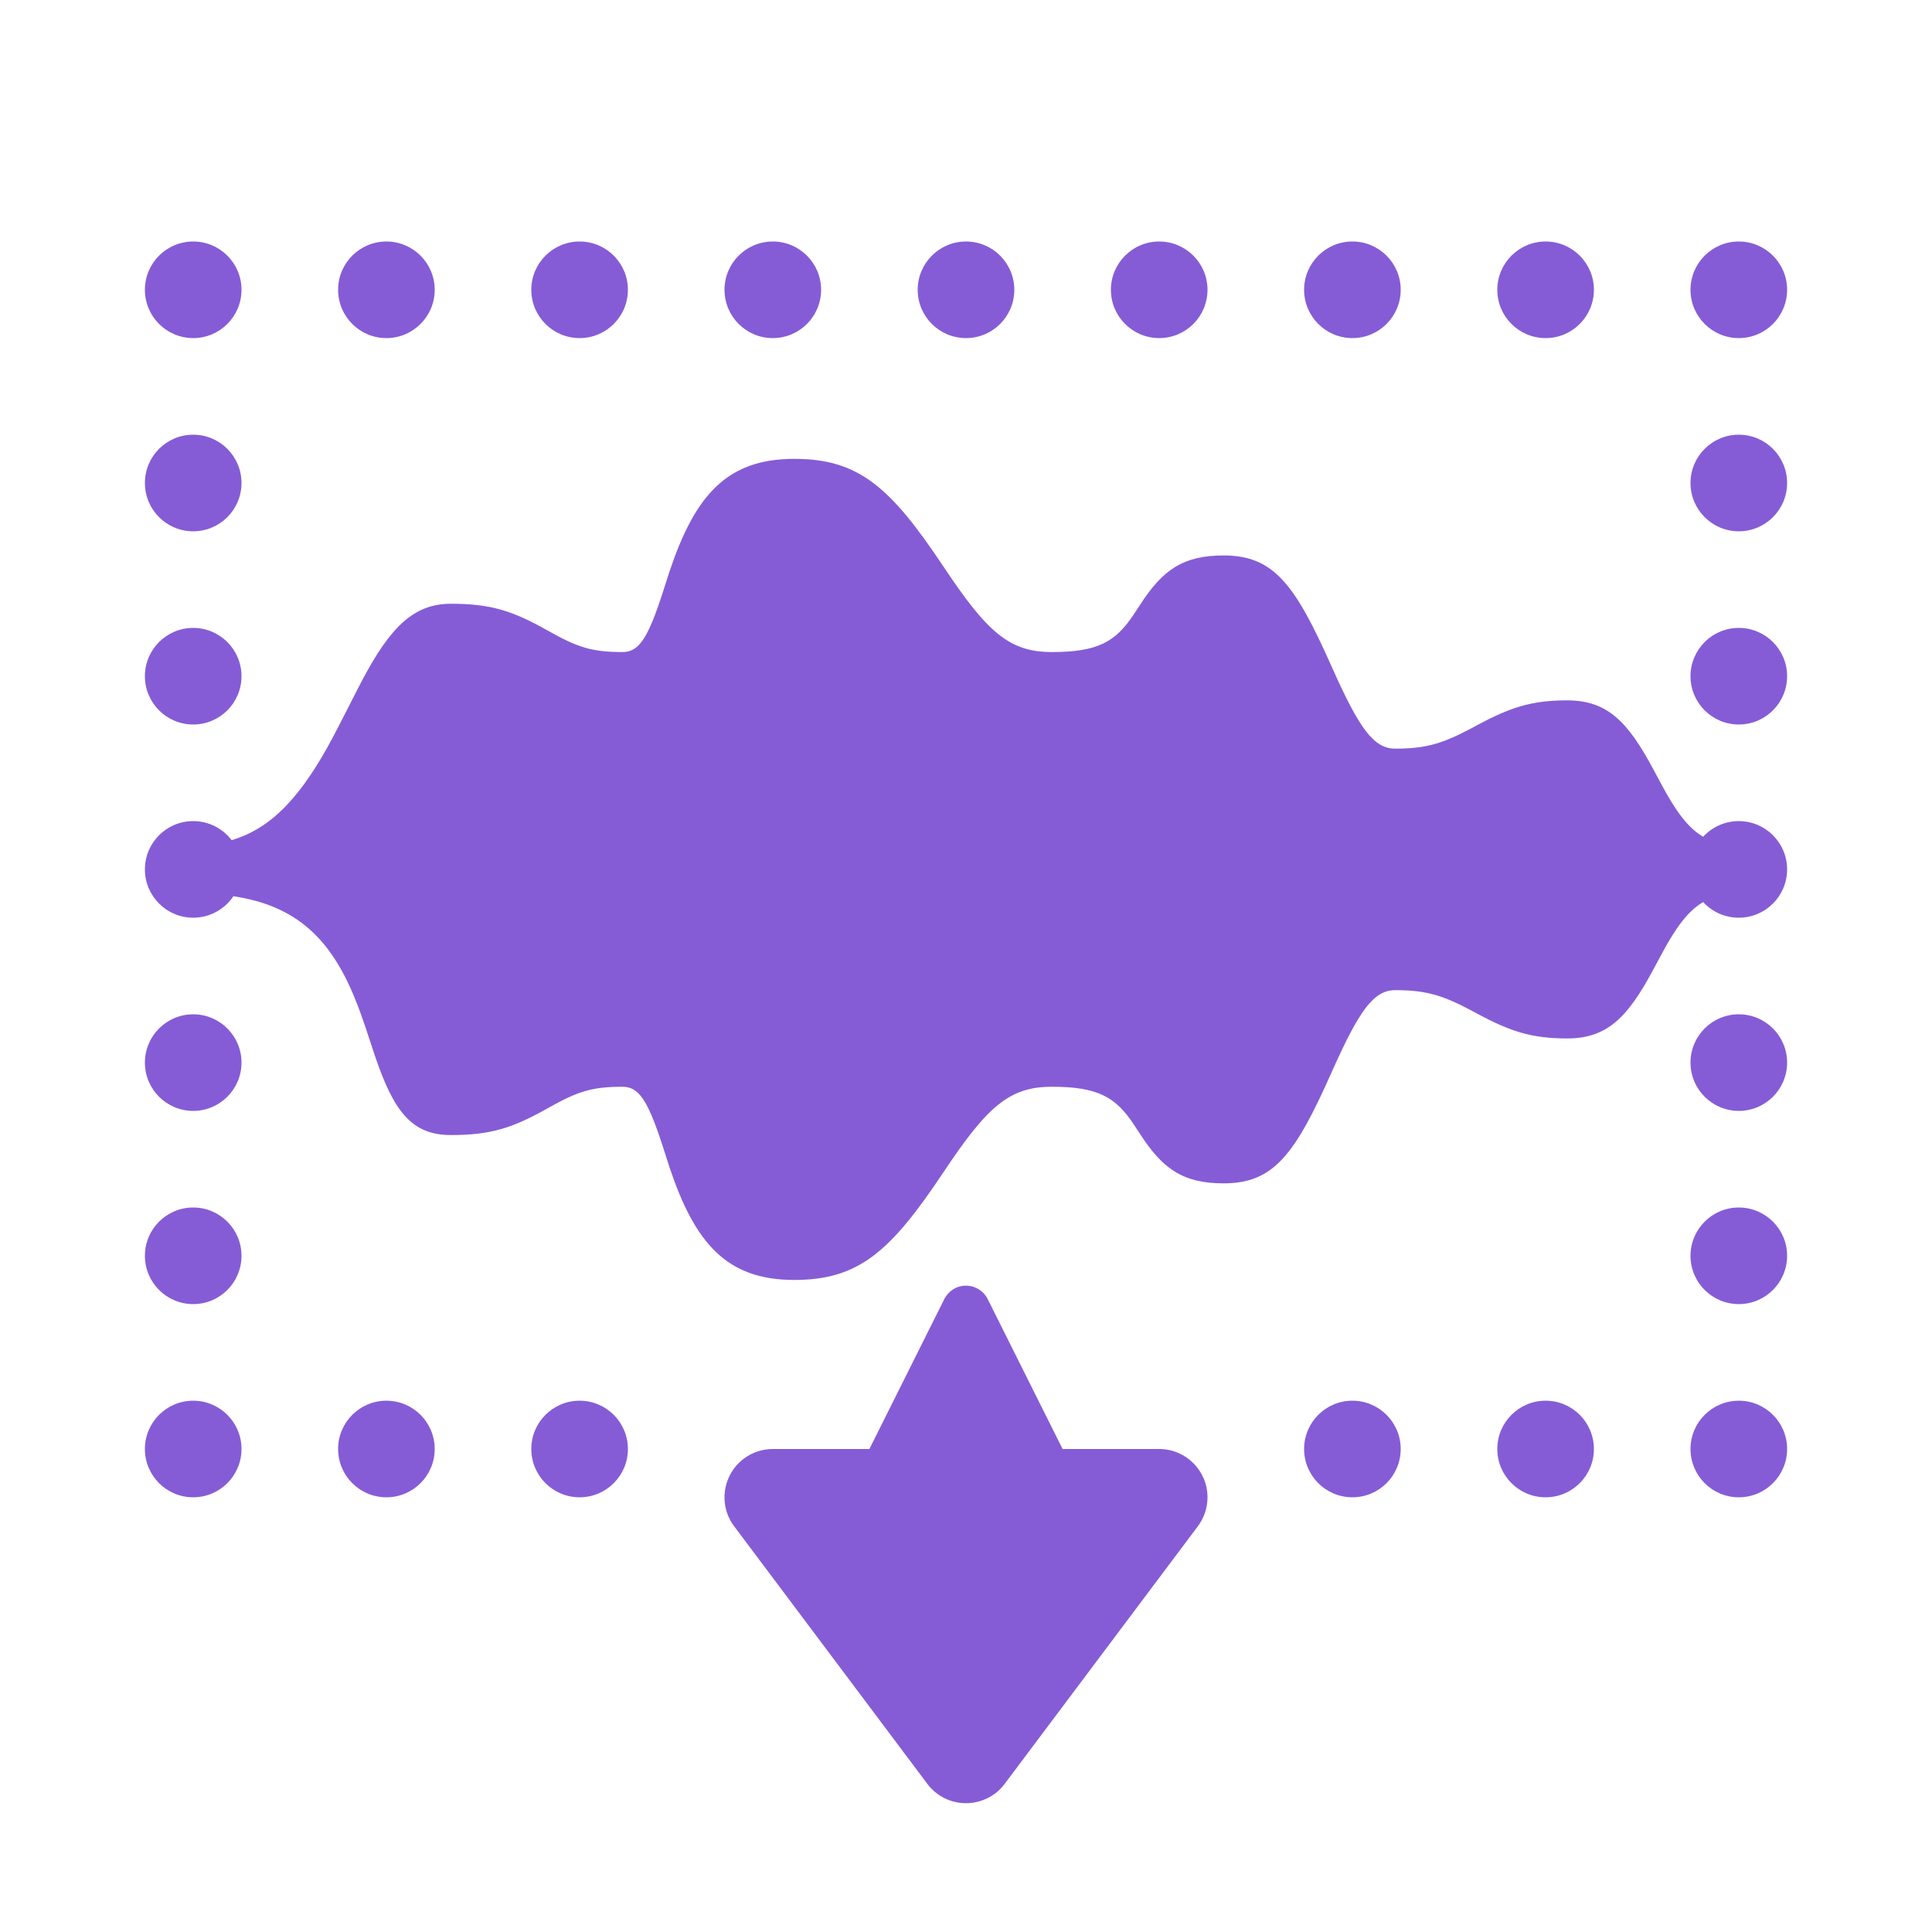
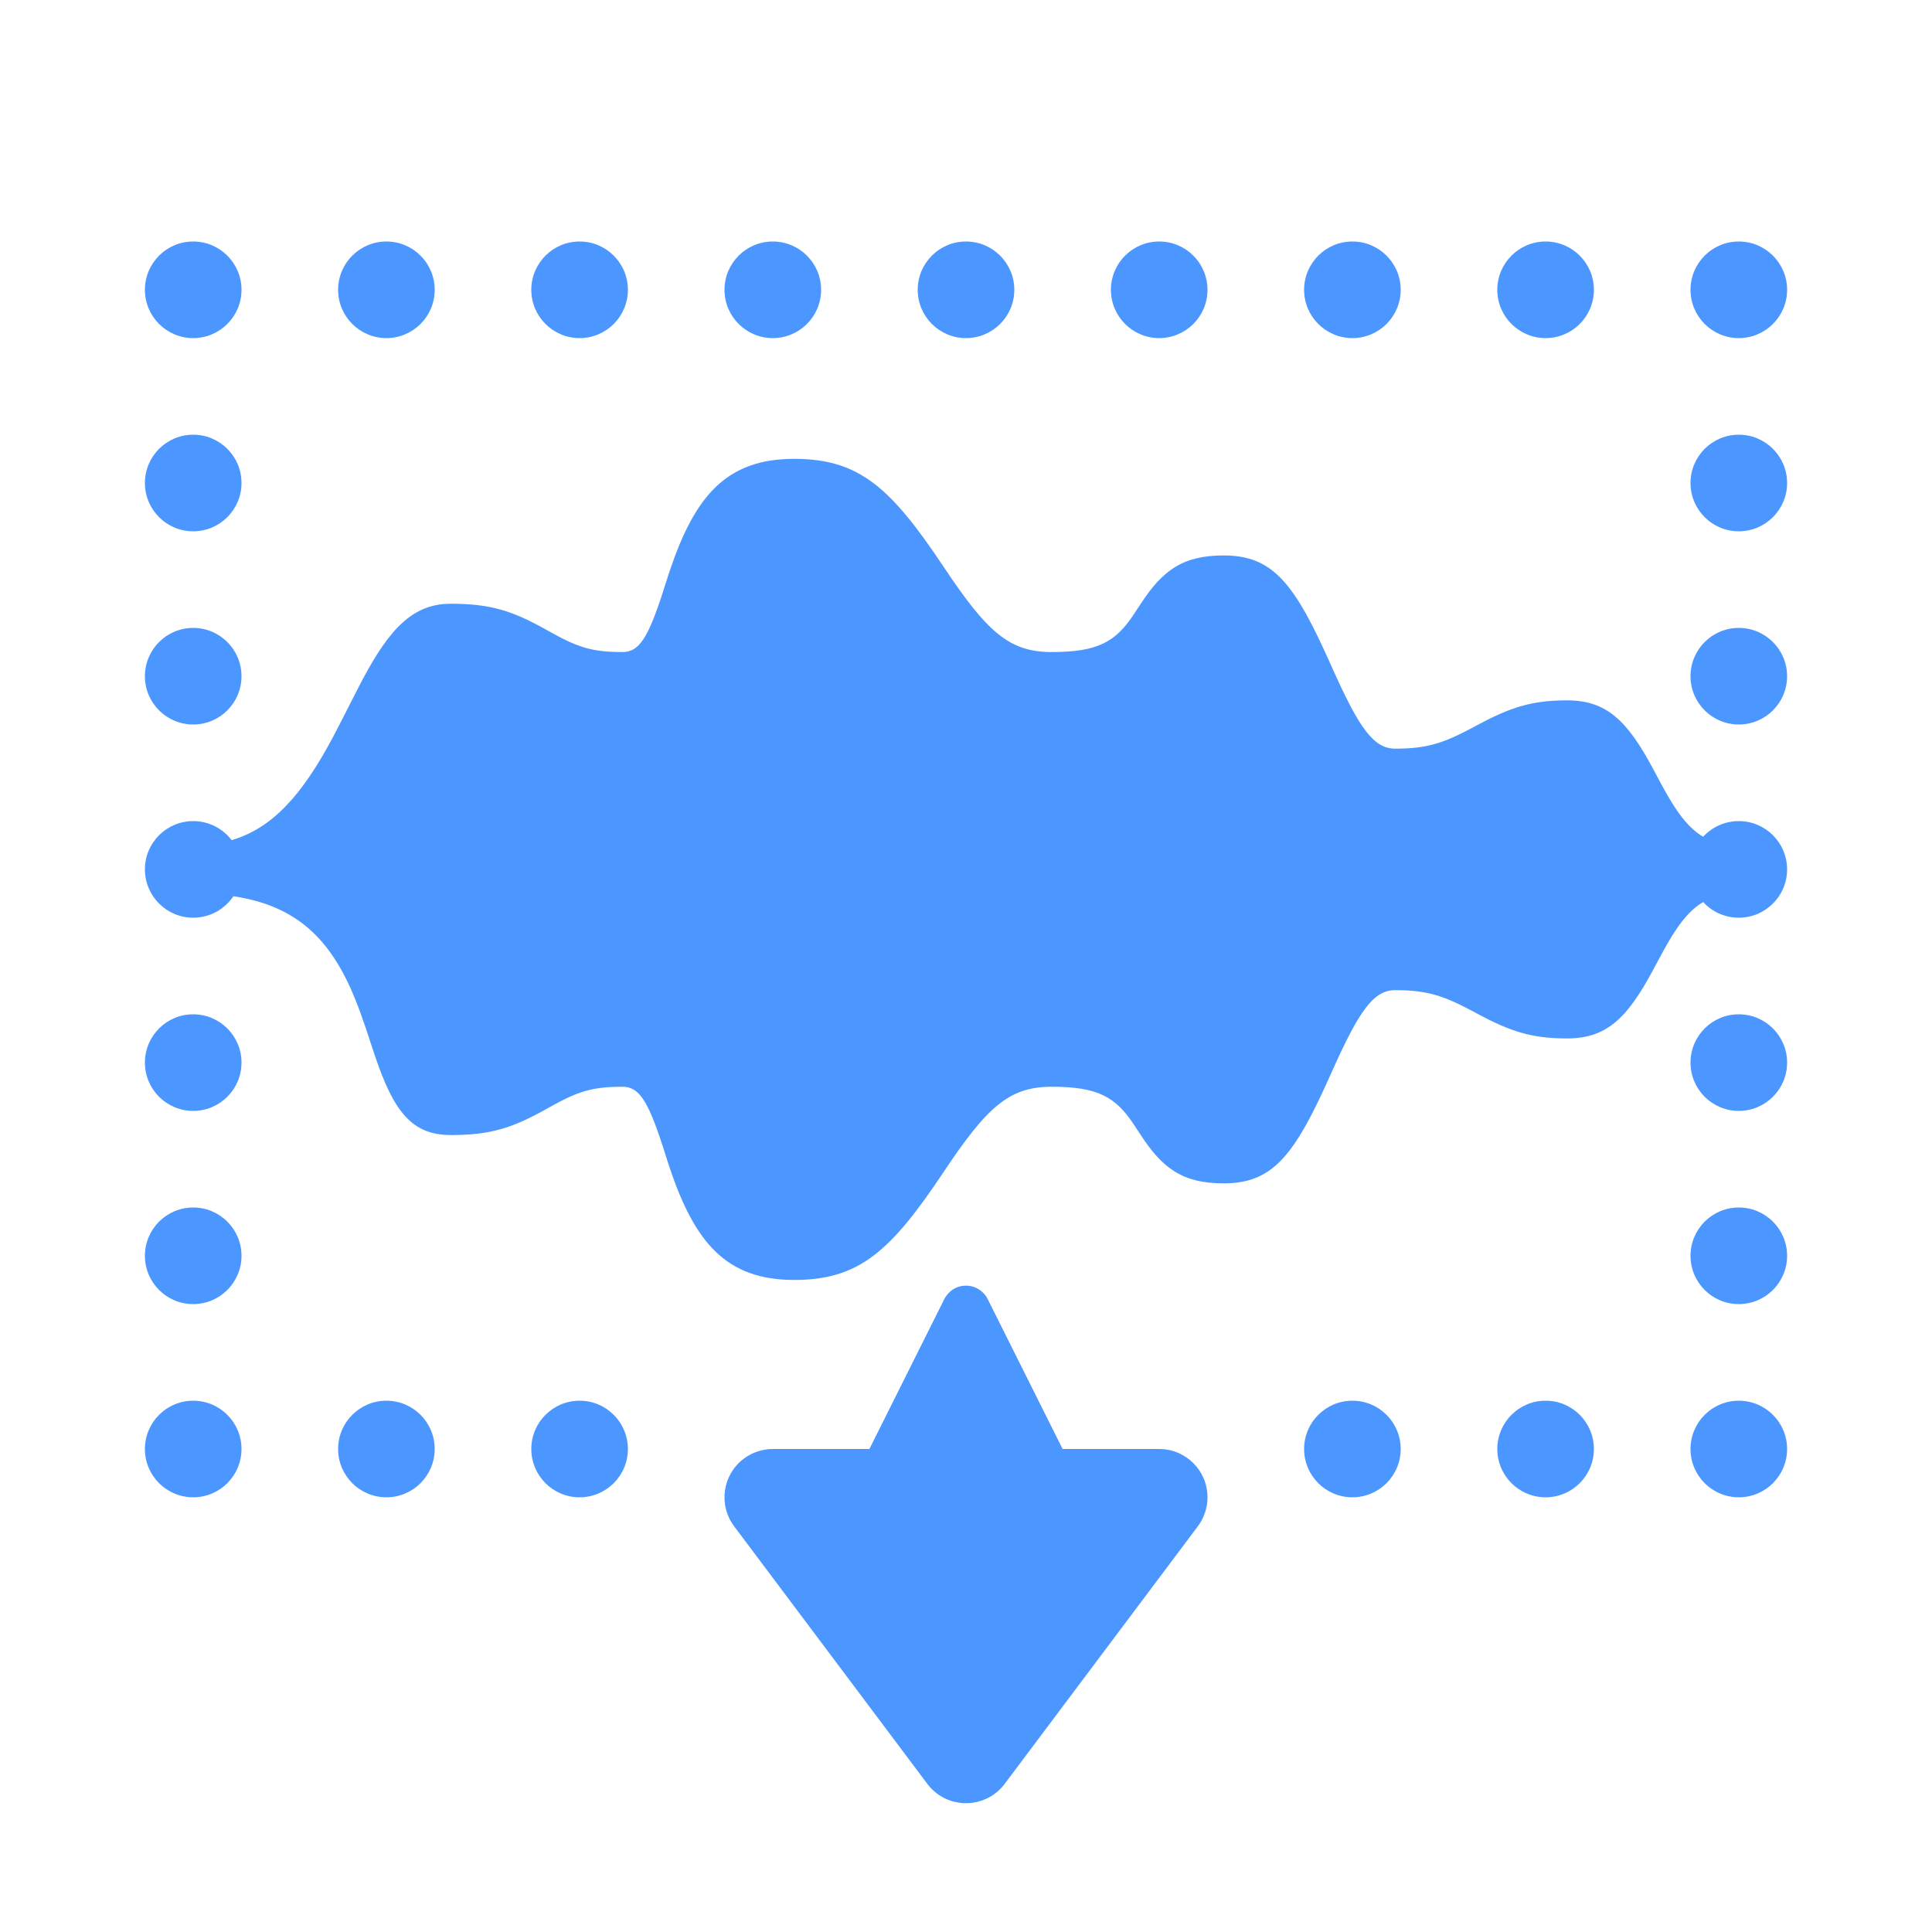
<svg xmlns="http://www.w3.org/2000/svg" width="20px" height="20px" viewBox="0 0 20 20" version="1.1">
  <g id="Sound/General/Paste" stroke="none" stroke-width="1" fill="none" fill-rule="evenodd">
-     <path d="M2.398,8.697 C2.82,8.573 3.127,8.231 3.446,7.632 C3.503,7.526 3.707,7.121 3.755,7.031 C4.037,6.502 4.278,6.25 4.667,6.25 C5.087,6.25 5.311,6.325 5.678,6.532 C5.977,6.7 6.124,6.75 6.444,6.75 C6.612,6.75 6.705,6.614 6.86,6.136 C6.893,6.031 6.912,5.974 6.929,5.921 C7.192,5.134 7.519,4.75 8.222,4.75 C8.892,4.75 9.219,5.045 9.764,5.861 C10.219,6.545 10.447,6.75 10.889,6.75 C11.366,6.75 11.549,6.643 11.736,6.361 C11.769,6.311 11.769,6.311 11.804,6.258 C12.033,5.904 12.243,5.75 12.667,5.75 C13.185,5.75 13.406,6.048 13.784,6.898 C14.073,7.548 14.222,7.75 14.444,7.75 C14.769,7.75 14.94,7.695 15.249,7.53 L15.291,7.507 C15.636,7.322 15.857,7.25 16.222,7.25 C16.637,7.25 16.849,7.466 17.116,7.965 C17.161,8.049 17.161,8.049 17.205,8.131 C17.351,8.403 17.476,8.571 17.631,8.662 C17.723,8.562 17.854,8.5 18,8.5 C18.276,8.5 18.5,8.724 18.5,9 C18.5,9.276 18.276,9.5 18,9.5 C17.854,9.5 17.723,9.438 17.631,9.338 C17.476,9.429 17.351,9.597 17.205,9.869 C17.161,9.951 17.161,9.951 17.116,10.035 C16.849,10.534 16.637,10.75 16.222,10.75 C15.857,10.75 15.636,10.678 15.291,10.493 L15.249,10.47 C14.94,10.305 14.769,10.25 14.444,10.25 C14.222,10.25 14.073,10.452 13.784,11.102 C13.406,11.952 13.185,12.25 12.667,12.25 C12.243,12.25 12.033,12.096 11.804,11.742 C11.769,11.689 11.769,11.689 11.736,11.639 C11.549,11.357 11.366,11.25 10.889,11.25 C10.447,11.25 10.219,11.455 9.764,12.139 C9.219,12.955 8.892,13.25 8.222,13.25 C7.519,13.25 7.192,12.866 6.929,12.079 C6.912,12.026 6.893,11.969 6.86,11.864 C6.705,11.386 6.612,11.25 6.444,11.25 C6.124,11.25 5.977,11.3 5.678,11.468 C5.311,11.675 5.087,11.75 4.667,11.75 C4.258,11.75 4.074,11.498 3.882,10.932 L3.785,10.639 C3.746,10.524 3.713,10.432 3.677,10.344 C3.428,9.726 3.073,9.375 2.416,9.278 C2.326,9.412 2.173,9.5 2,9.5 C1.724,9.5 1.5,9.276 1.5,9 C1.5,8.724 1.724,8.5 2,8.5 C2.162,8.5 2.306,8.577 2.398,8.697 Z M9,15 L9.776,13.447 C9.801,13.399 9.84,13.36 9.888,13.335 C10.012,13.274 10.162,13.324 10.224,13.447 L11,15 L12,15 C12.276,15 12.5,15.224 12.5,15.5 C12.5,15.608 12.465,15.713 12.4,15.8 L10.4,18.467 C10.234,18.688 9.921,18.732 9.7,18.567 C9.662,18.538 9.628,18.505 9.6,18.467 L7.6,15.8 C7.434,15.579 7.479,15.266 7.7,15.1 C7.787,15.035 7.892,15 8,15 L9,15 L9,15 Z M2,3.5 C1.724,3.5 1.5,3.276 1.5,3 C1.5,2.724 1.724,2.5 2,2.5 C2.276,2.5 2.5,2.724 2.5,3 C2.5,3.276 2.276,3.5 2,3.5 Z M4,3.5 C3.724,3.5 3.5,3.276 3.5,3 C3.5,2.724 3.724,2.5 4,2.5 C4.276,2.5 4.5,2.724 4.5,3 C4.5,3.276 4.276,3.5 4,3.5 Z M6,3.5 C5.724,3.5 5.5,3.276 5.5,3 C5.5,2.724 5.724,2.5 6,2.5 C6.276,2.5 6.5,2.724 6.5,3 C6.5,3.276 6.276,3.5 6,3.5 Z M8,3.5 C7.724,3.5 7.5,3.276 7.5,3 C7.5,2.724 7.724,2.5 8,2.5 C8.276,2.5 8.5,2.724 8.5,3 C8.5,3.276 8.276,3.5 8,3.5 Z M10,3.5 C9.724,3.5 9.5,3.276 9.5,3 C9.5,2.724 9.724,2.5 10,2.5 C10.276,2.5 10.5,2.724 10.5,3 C10.5,3.276 10.276,3.5 10,3.5 Z M12,3.5 C11.724,3.5 11.5,3.276 11.5,3 C11.5,2.724 11.724,2.5 12,2.5 C12.276,2.5 12.5,2.724 12.5,3 C12.5,3.276 12.276,3.5 12,3.5 Z M14,3.5 C13.724,3.5 13.5,3.276 13.5,3 C13.5,2.724 13.724,2.5 14,2.5 C14.276,2.5 14.5,2.724 14.5,3 C14.5,3.276 14.276,3.5 14,3.5 Z M16,3.5 C15.724,3.5 15.5,3.276 15.5,3 C15.5,2.724 15.724,2.5 16,2.5 C16.276,2.5 16.5,2.724 16.5,3 C16.5,3.276 16.276,3.5 16,3.5 Z M18,3.5 C17.724,3.5 17.5,3.276 17.5,3 C17.5,2.724 17.724,2.5 18,2.5 C18.276,2.5 18.5,2.724 18.5,3 C18.5,3.276 18.276,3.5 18,3.5 Z M18,5.5 C17.724,5.5 17.5,5.276 17.5,5 C17.5,4.724 17.724,4.5 18,4.5 C18.276,4.5 18.5,4.724 18.5,5 C18.5,5.276 18.276,5.5 18,5.5 Z M18,7.5 C17.724,7.5 17.5,7.276 17.5,7 C17.5,6.724 17.724,6.5 18,6.5 C18.276,6.5 18.5,6.724 18.5,7 C18.5,7.276 18.276,7.5 18,7.5 Z M18,11.5 C17.724,11.5 17.5,11.276 17.5,11 C17.5,10.724 17.724,10.5 18,10.5 C18.276,10.5 18.5,10.724 18.5,11 C18.5,11.276 18.276,11.5 18,11.5 Z M18,13.5 C17.724,13.5 17.5,13.276 17.5,13 C17.5,12.724 17.724,12.5 18,12.5 C18.276,12.5 18.5,12.724 18.5,13 C18.5,13.276 18.276,13.5 18,13.5 Z M18,15.5 C17.724,15.5 17.5,15.276 17.5,15 C17.5,14.724 17.724,14.5 18,14.5 C18.276,14.5 18.5,14.724 18.5,15 C18.5,15.276 18.276,15.5 18,15.5 Z M16,15.5 C15.724,15.5 15.5,15.276 15.5,15 C15.5,14.724 15.724,14.5 16,14.5 C16.276,14.5 16.5,14.724 16.5,15 C16.5,15.276 16.276,15.5 16,15.5 Z M14,15.5 C13.724,15.5 13.5,15.276 13.5,15 C13.5,14.724 13.724,14.5 14,14.5 C14.276,14.5 14.5,14.724 14.5,15 C14.5,15.276 14.276,15.5 14,15.5 Z M4,15.5 C3.724,15.5 3.5,15.276 3.5,15 C3.5,14.724 3.724,14.5 4,14.5 C4.276,14.5 4.5,14.724 4.5,15 C4.5,15.276 4.276,15.5 4,15.5 Z M6,15.5 C5.724,15.5 5.5,15.276 5.5,15 C5.5,14.724 5.724,14.5 6,14.5 C6.276,14.5 6.5,14.724 6.5,15 C6.5,15.276 6.276,15.5 6,15.5 Z M2,15.5 C1.724,15.5 1.5,15.276 1.5,15 C1.5,14.724 1.724,14.5 2,14.5 C2.276,14.5 2.5,14.724 2.5,15 C2.5,15.276 2.276,15.5 2,15.5 Z M2,13.5 C1.724,13.5 1.5,13.276 1.5,13 C1.5,12.724 1.724,12.5 2,12.5 C2.276,12.5 2.5,12.724 2.5,13 C2.5,13.276 2.276,13.5 2,13.5 Z M2,11.5 C1.724,11.5 1.5,11.276 1.5,11 C1.5,10.724 1.724,10.5 2,10.5 C2.276,10.5 2.5,10.724 2.5,11 C2.5,11.276 2.276,11.5 2,11.5 Z M2,7.5 C1.724,7.5 1.5,7.276 1.5,7 C1.5,6.724 1.724,6.5 2,6.5 C2.276,6.5 2.5,6.724 2.5,7 C2.5,7.276 2.276,7.5 2,7.5 Z M2,5.5 C1.724,5.5 1.5,5.276 1.5,5 C1.5,4.724 1.724,4.5 2,4.5 C2.276,4.5 2.5,4.724 2.5,5 C2.5,5.276 2.276,5.5 2,5.5 Z" id="Shape" fill="#855CD6" fill-rule="nonzero" />
+     <path d="M2.398,8.697 C2.82,8.573 3.127,8.231 3.446,7.632 C3.503,7.526 3.707,7.121 3.755,7.031 C4.037,6.502 4.278,6.25 4.667,6.25 C5.087,6.25 5.311,6.325 5.678,6.532 C5.977,6.7 6.124,6.75 6.444,6.75 C6.612,6.75 6.705,6.614 6.86,6.136 C6.893,6.031 6.912,5.974 6.929,5.921 C7.192,5.134 7.519,4.75 8.222,4.75 C8.892,4.75 9.219,5.045 9.764,5.861 C10.219,6.545 10.447,6.75 10.889,6.75 C11.366,6.75 11.549,6.643 11.736,6.361 C11.769,6.311 11.769,6.311 11.804,6.258 C12.033,5.904 12.243,5.75 12.667,5.75 C13.185,5.75 13.406,6.048 13.784,6.898 C14.073,7.548 14.222,7.75 14.444,7.75 C14.769,7.75 14.94,7.695 15.249,7.53 L15.291,7.507 C15.636,7.322 15.857,7.25 16.222,7.25 C16.637,7.25 16.849,7.466 17.116,7.965 C17.161,8.049 17.161,8.049 17.205,8.131 C17.351,8.403 17.476,8.571 17.631,8.662 C17.723,8.562 17.854,8.5 18,8.5 C18.276,8.5 18.5,8.724 18.5,9 C18.5,9.276 18.276,9.5 18,9.5 C17.854,9.5 17.723,9.438 17.631,9.338 C17.476,9.429 17.351,9.597 17.205,9.869 C17.161,9.951 17.161,9.951 17.116,10.035 C16.849,10.534 16.637,10.75 16.222,10.75 C15.857,10.75 15.636,10.678 15.291,10.493 L15.249,10.47 C14.94,10.305 14.769,10.25 14.444,10.25 C14.222,10.25 14.073,10.452 13.784,11.102 C13.406,11.952 13.185,12.25 12.667,12.25 C12.243,12.25 12.033,12.096 11.804,11.742 C11.769,11.689 11.769,11.689 11.736,11.639 C11.549,11.357 11.366,11.25 10.889,11.25 C10.447,11.25 10.219,11.455 9.764,12.139 C9.219,12.955 8.892,13.25 8.222,13.25 C7.519,13.25 7.192,12.866 6.929,12.079 C6.912,12.026 6.893,11.969 6.86,11.864 C6.705,11.386 6.612,11.25 6.444,11.25 C6.124,11.25 5.977,11.3 5.678,11.468 C5.311,11.675 5.087,11.75 4.667,11.75 C4.258,11.75 4.074,11.498 3.882,10.932 L3.785,10.639 C3.746,10.524 3.713,10.432 3.677,10.344 C3.428,9.726 3.073,9.375 2.416,9.278 C2.326,9.412 2.173,9.5 2,9.5 C1.724,9.5 1.5,9.276 1.5,9 C1.5,8.724 1.724,8.5 2,8.5 C2.162,8.5 2.306,8.577 2.398,8.697 Z M9,15 L9.776,13.447 C9.801,13.399 9.84,13.36 9.888,13.335 C10.012,13.274 10.162,13.324 10.224,13.447 L11,15 L12,15 C12.276,15 12.5,15.224 12.5,15.5 C12.5,15.608 12.465,15.713 12.4,15.8 L10.4,18.467 C10.234,18.688 9.921,18.732 9.7,18.567 C9.662,18.538 9.628,18.505 9.6,18.467 L7.6,15.8 C7.434,15.579 7.479,15.266 7.7,15.1 C7.787,15.035 7.892,15 8,15 L9,15 L9,15 Z M2,3.5 C1.724,3.5 1.5,3.276 1.5,3 C1.5,2.724 1.724,2.5 2,2.5 C2.276,2.5 2.5,2.724 2.5,3 C2.5,3.276 2.276,3.5 2,3.5 Z M4,3.5 C3.724,3.5 3.5,3.276 3.5,3 C3.5,2.724 3.724,2.5 4,2.5 C4.276,2.5 4.5,2.724 4.5,3 C4.5,3.276 4.276,3.5 4,3.5 Z M6,3.5 C5.724,3.5 5.5,3.276 5.5,3 C5.5,2.724 5.724,2.5 6,2.5 C6.276,2.5 6.5,2.724 6.5,3 C6.5,3.276 6.276,3.5 6,3.5 Z M8,3.5 C7.724,3.5 7.5,3.276 7.5,3 C7.5,2.724 7.724,2.5 8,2.5 C8.276,2.5 8.5,2.724 8.5,3 C8.5,3.276 8.276,3.5 8,3.5 Z M10,3.5 C9.724,3.5 9.5,3.276 9.5,3 C9.5,2.724 9.724,2.5 10,2.5 C10.276,2.5 10.5,2.724 10.5,3 C10.5,3.276 10.276,3.5 10,3.5 Z M12,3.5 C11.724,3.5 11.5,3.276 11.5,3 C11.5,2.724 11.724,2.5 12,2.5 C12.276,2.5 12.5,2.724 12.5,3 C12.5,3.276 12.276,3.5 12,3.5 Z M14,3.5 C13.724,3.5 13.5,3.276 13.5,3 C13.5,2.724 13.724,2.5 14,2.5 C14.276,2.5 14.5,2.724 14.5,3 C14.5,3.276 14.276,3.5 14,3.5 Z M16,3.5 C15.724,3.5 15.5,3.276 15.5,3 C15.5,2.724 15.724,2.5 16,2.5 C16.276,2.5 16.5,2.724 16.5,3 C16.5,3.276 16.276,3.5 16,3.5 Z M18,3.5 C17.724,3.5 17.5,3.276 17.5,3 C17.5,2.724 17.724,2.5 18,2.5 C18.276,2.5 18.5,2.724 18.5,3 C18.5,3.276 18.276,3.5 18,3.5 Z M18,5.5 C17.724,5.5 17.5,5.276 17.5,5 C17.5,4.724 17.724,4.5 18,4.5 C18.276,4.5 18.5,4.724 18.5,5 C18.5,5.276 18.276,5.5 18,5.5 Z M18,7.5 C17.724,7.5 17.5,7.276 17.5,7 C17.5,6.724 17.724,6.5 18,6.5 C18.276,6.5 18.5,6.724 18.5,7 C18.5,7.276 18.276,7.5 18,7.5 Z M18,11.5 C17.724,11.5 17.5,11.276 17.5,11 C17.5,10.724 17.724,10.5 18,10.5 C18.276,10.5 18.5,10.724 18.5,11 C18.5,11.276 18.276,11.5 18,11.5 Z M18,13.5 C17.724,13.5 17.5,13.276 17.5,13 C17.5,12.724 17.724,12.5 18,12.5 C18.276,12.5 18.5,12.724 18.5,13 C18.5,13.276 18.276,13.5 18,13.5 Z M18,15.5 C17.724,15.5 17.5,15.276 17.5,15 C17.5,14.724 17.724,14.5 18,14.5 C18.276,14.5 18.5,14.724 18.5,15 C18.5,15.276 18.276,15.5 18,15.5 Z M16,15.5 C15.724,15.5 15.5,15.276 15.5,15 C15.5,14.724 15.724,14.5 16,14.5 C16.276,14.5 16.5,14.724 16.5,15 C16.5,15.276 16.276,15.5 16,15.5 Z M14,15.5 C13.724,15.5 13.5,15.276 13.5,15 C13.5,14.724 13.724,14.5 14,14.5 C14.276,14.5 14.5,14.724 14.5,15 C14.5,15.276 14.276,15.5 14,15.5 Z M4,15.5 C3.724,15.5 3.5,15.276 3.5,15 C3.5,14.724 3.724,14.5 4,14.5 C4.276,14.5 4.5,14.724 4.5,15 C4.5,15.276 4.276,15.5 4,15.5 Z M6,15.5 C5.724,15.5 5.5,15.276 5.5,15 C5.5,14.724 5.724,14.5 6,14.5 C6.276,14.5 6.5,14.724 6.5,15 C6.5,15.276 6.276,15.5 6,15.5 Z M2,15.5 C1.724,15.5 1.5,15.276 1.5,15 C1.5,14.724 1.724,14.5 2,14.5 C2.276,14.5 2.5,14.724 2.5,15 C2.5,15.276 2.276,15.5 2,15.5 Z M2,13.5 C1.724,13.5 1.5,13.276 1.5,13 C1.5,12.724 1.724,12.5 2,12.5 C2.276,12.5 2.5,12.724 2.5,13 C2.5,13.276 2.276,13.5 2,13.5 Z M2,11.5 C1.724,11.5 1.5,11.276 1.5,11 C1.5,10.724 1.724,10.5 2,10.5 C2.276,10.5 2.5,10.724 2.5,11 C2.5,11.276 2.276,11.5 2,11.5 Z M2,7.5 C1.724,7.5 1.5,7.276 1.5,7 C1.5,6.724 1.724,6.5 2,6.5 C2.276,6.5 2.5,6.724 2.5,7 C2.5,7.276 2.276,7.5 2,7.5 Z M2,5.5 C1.724,5.5 1.5,5.276 1.5,5 C1.5,4.724 1.724,4.5 2,4.5 C2.276,4.5 2.5,4.724 2.5,5 C2.5,5.276 2.276,5.5 2,5.5 Z" id="Shape" fill="#4C97FF" fill-rule="nonzero" />
  </g>
</svg>
